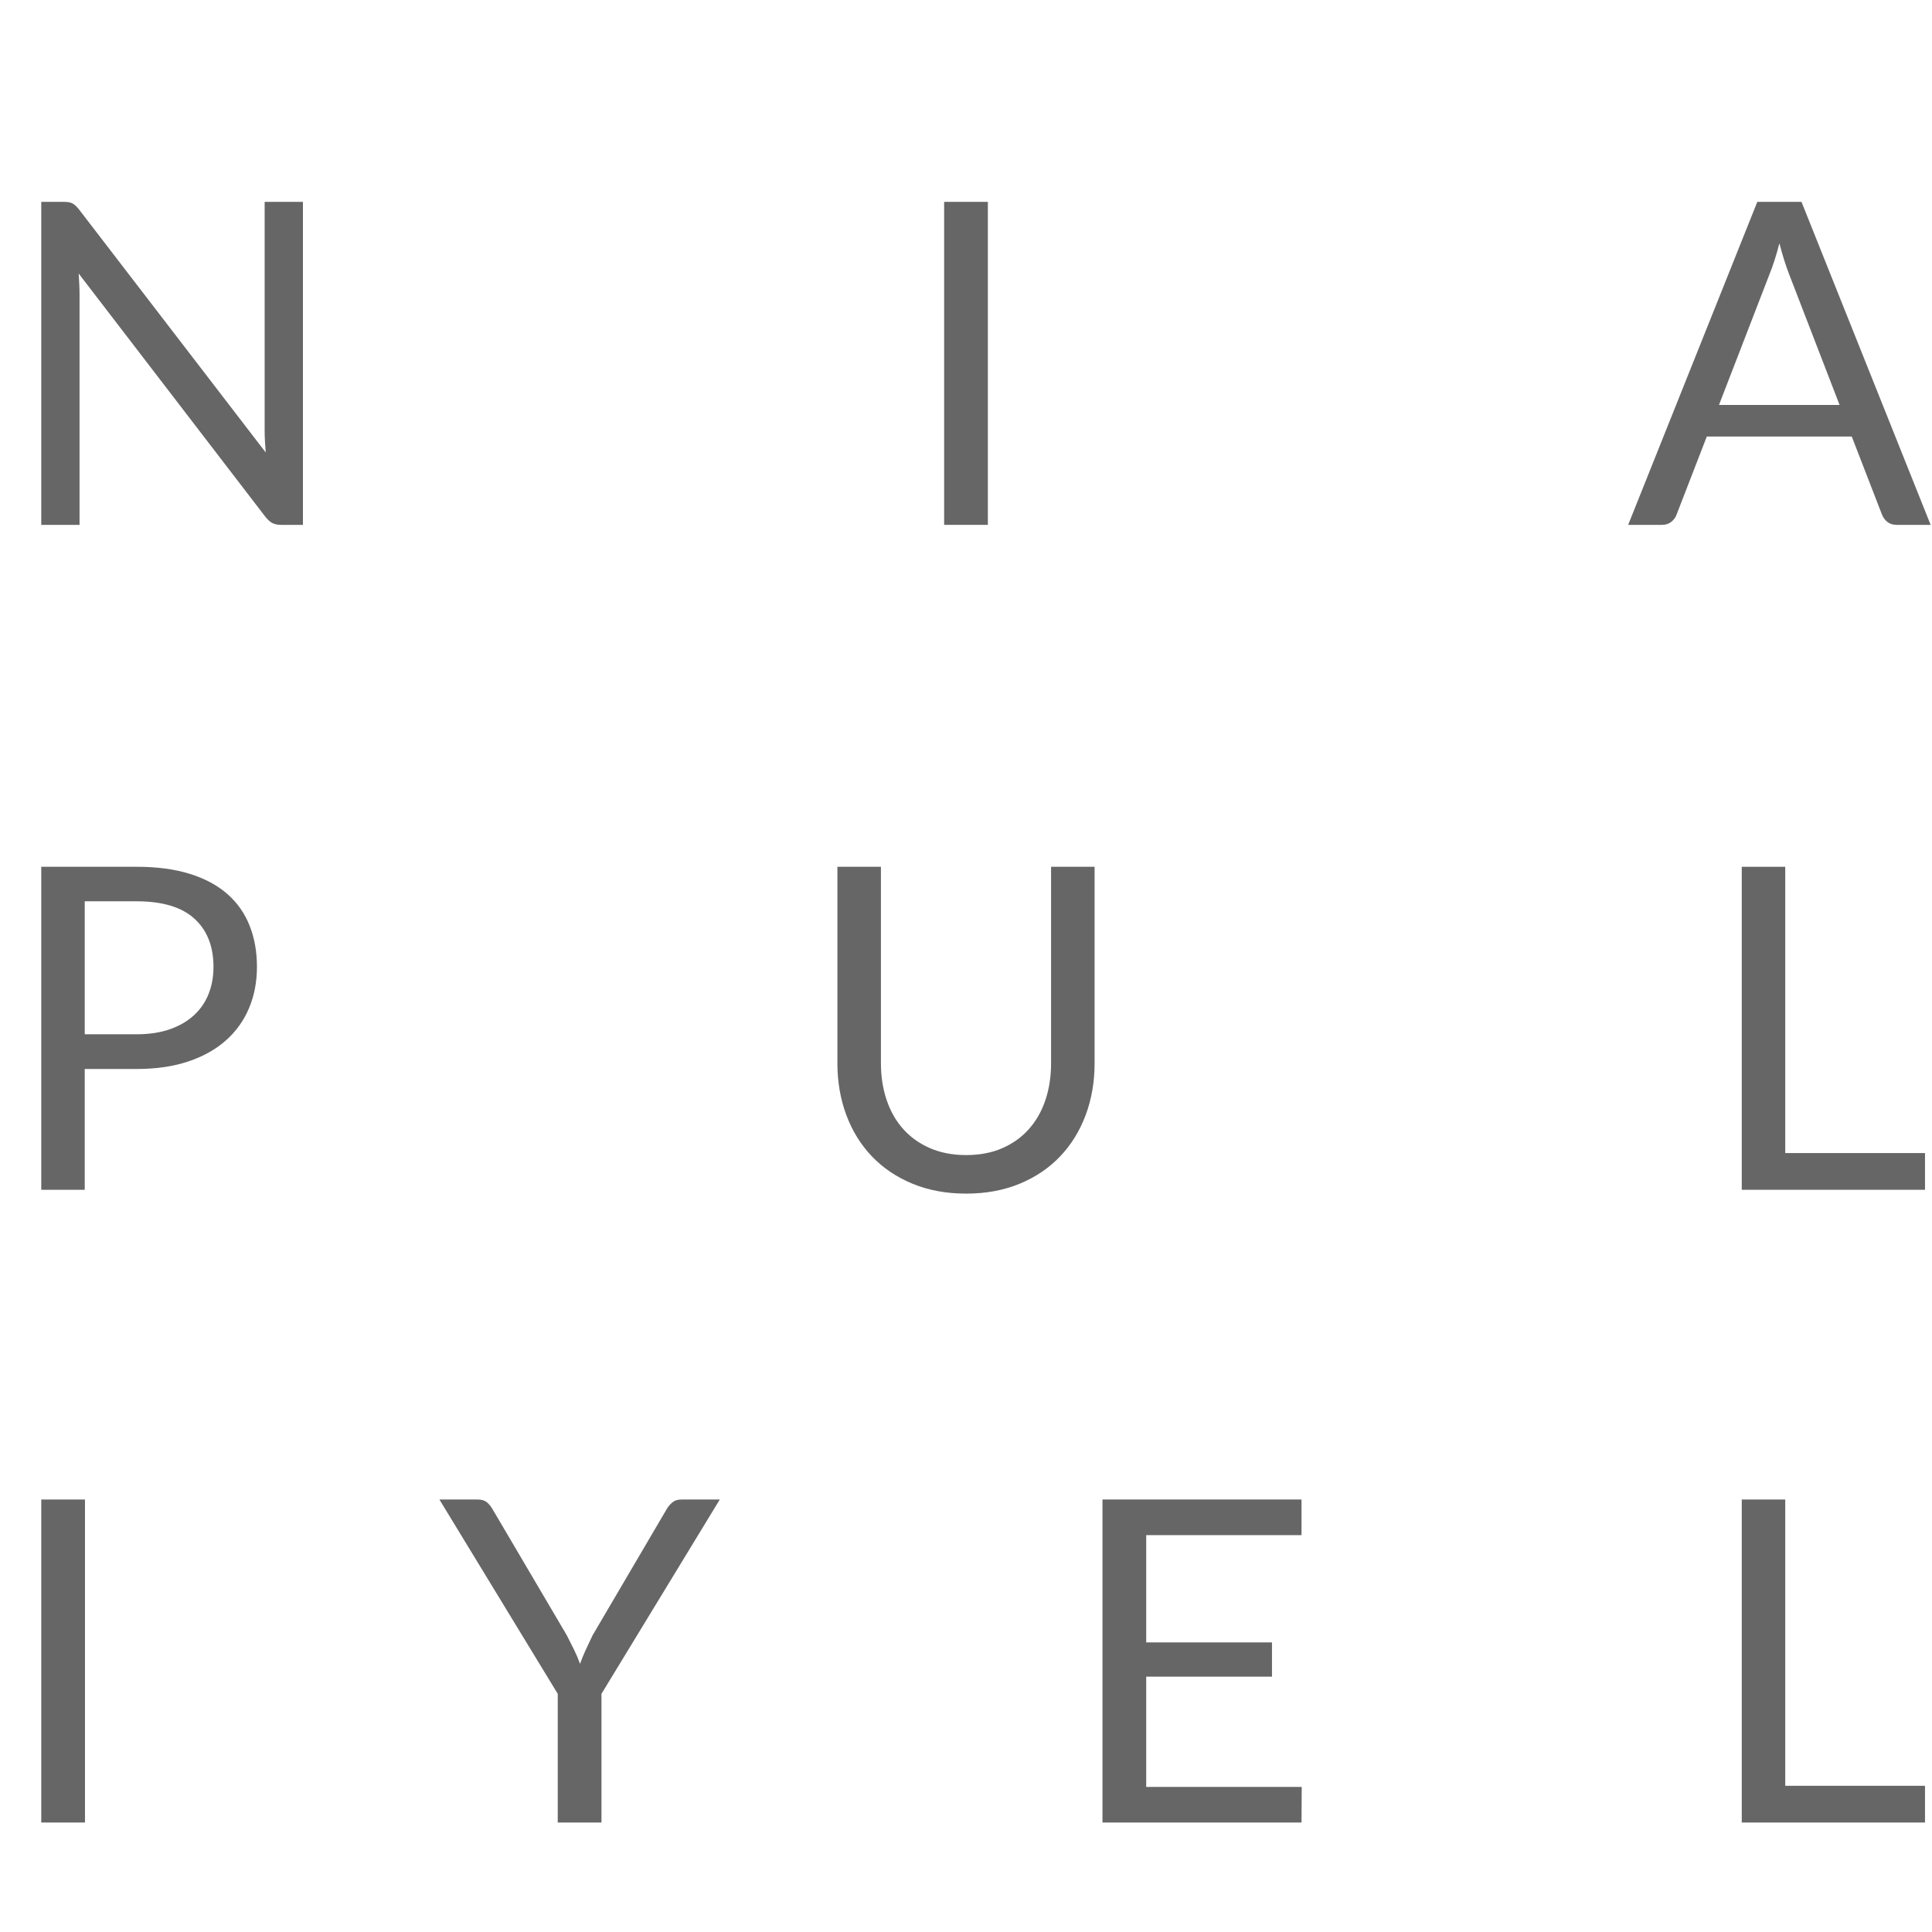
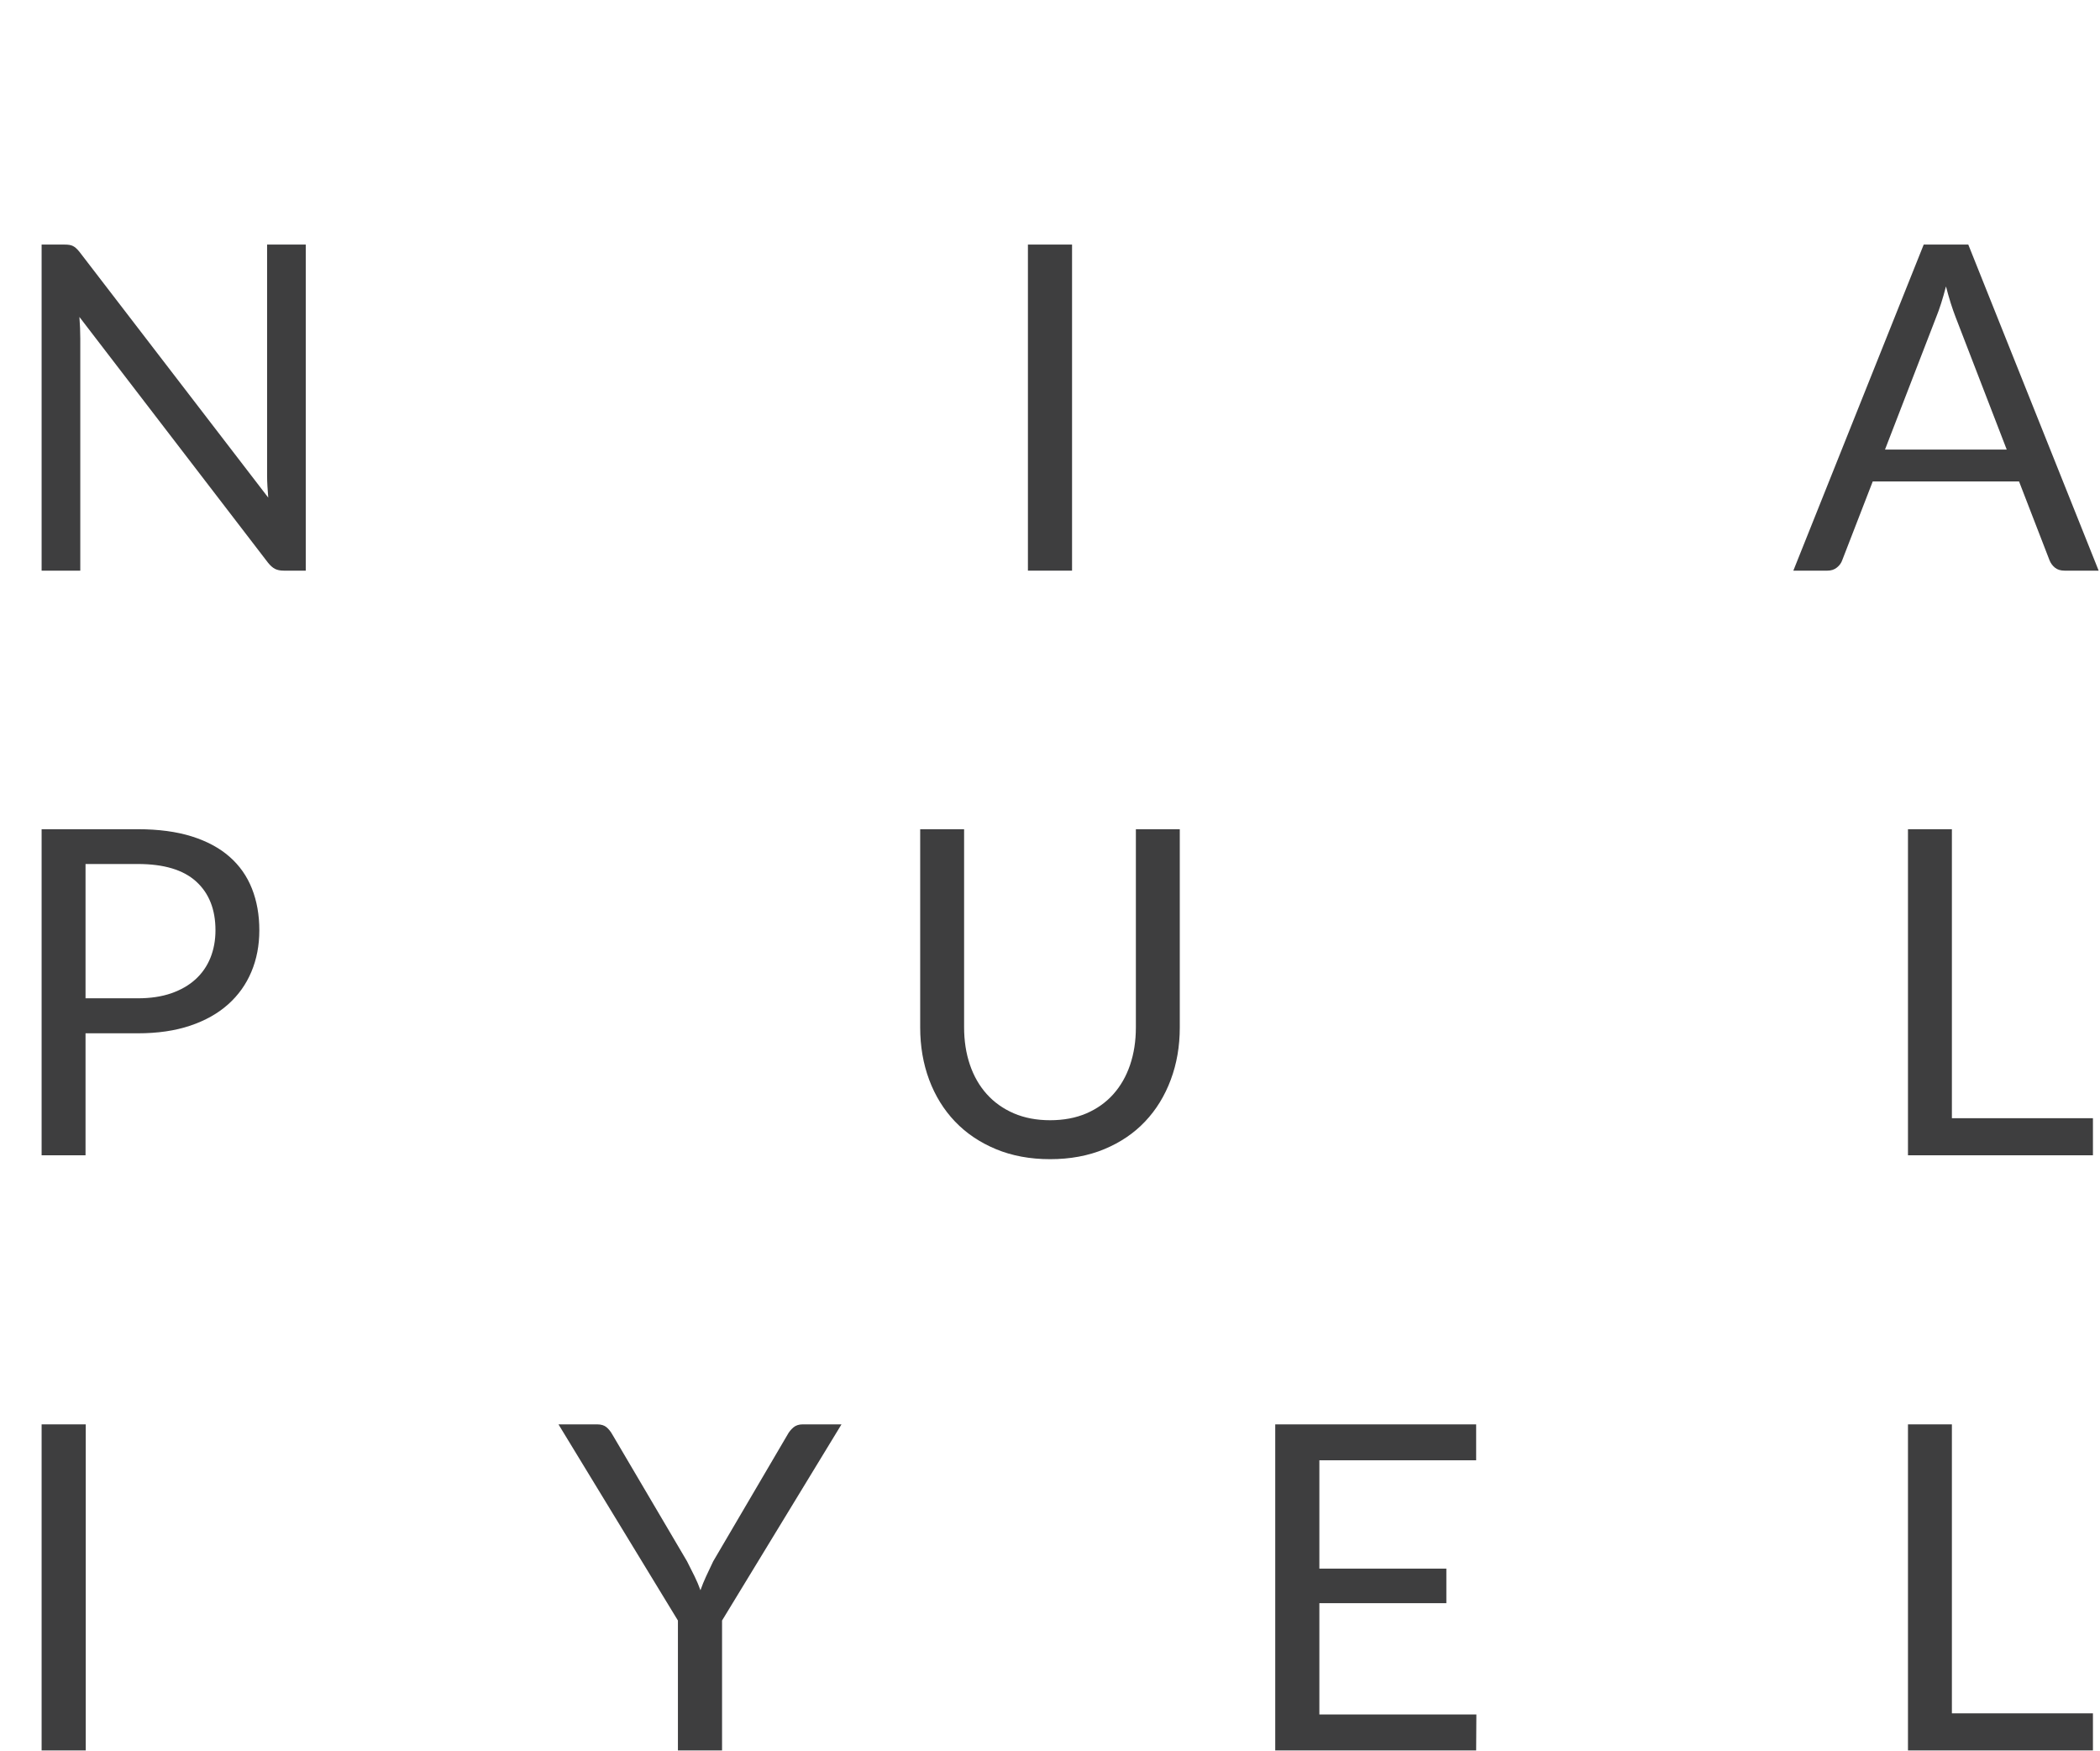
- <svg xmlns="http://www.w3.org/2000/svg" width="600" height="600">
+ <svg xmlns="http://www.w3.org/2000/svg" width="600" height="500">
  <style>
text {
    font-family: 'Lato', sans-serif;
    font-weight: 400;
-     fill: rgba(0,0,0,.6);
-     font-size:140px;
+     fill: #3e3e3f;
+     font-size:130px;
    text-shadow: 2px 2px 1px rgba(255, 255, 255, .2);
   
}
.align_left {
  text-anchor:start;
}
.align_mid {
    text-anchor:middle;
}

.align_right {
 text-anchor:end;
}
</style>
  <g>
    <text xml:space="preserve" class="align_left" y="163" x="0">N</text>
    <text xml:space="preserve" class="align_mid " id="svg_7" y="163" x="300">I</text>
    <text xml:space="preserve" class="align_right" id="svg_8" y="163" x="600">A</text>
-     <text xml:space="preserve" class="align_left" id="svg_2" y="369.5" x="0">P</text>
-     <text xml:space="preserve" class="align_mid" id="svg_5" y="369.5" x="300">U</text>
-     <text xml:space="preserve" class="align_right" id="svg_6" y="369.5" x="600">L</text>
-     <text xml:space="preserve" class="align_left" id="svg_16" y="566" x="0">I</text>
-     <text xml:space="preserve" class="align_mid" id="svg_17" y="566" x="180">Y</text>
-     <text xml:space="preserve" class="align_mid" id="svg_19" y="566" x="370 ">E</text>
-     <text xml:space="preserve" class="align_right" id="svg_18" y="566" x="600">L</text>
+     <text xml:space="preserve" class="align_left" id="svg_2" y="330" x="0">P</text>
+     <text xml:space="preserve" class="align_mid" id="svg_5" y="330" x="300">U</text>
+     <text xml:space="preserve" class="align_right" id="svg_6" y="330" x="600">L</text>
+     <text xml:space="preserve" class="align_left" id="svg_16" y="500" x="0">I</text>
+     <text xml:space="preserve" class="align_mid" id="svg_17" y="500" x="200">Y</text>
+     <text xml:space="preserve" class="align_mid" id="svg_19" y="500" x="390 ">E</text>
+     <text xml:space="preserve" class="align_right" id="svg_18" y="500" x="600">L</text>
  </g>
</svg>
